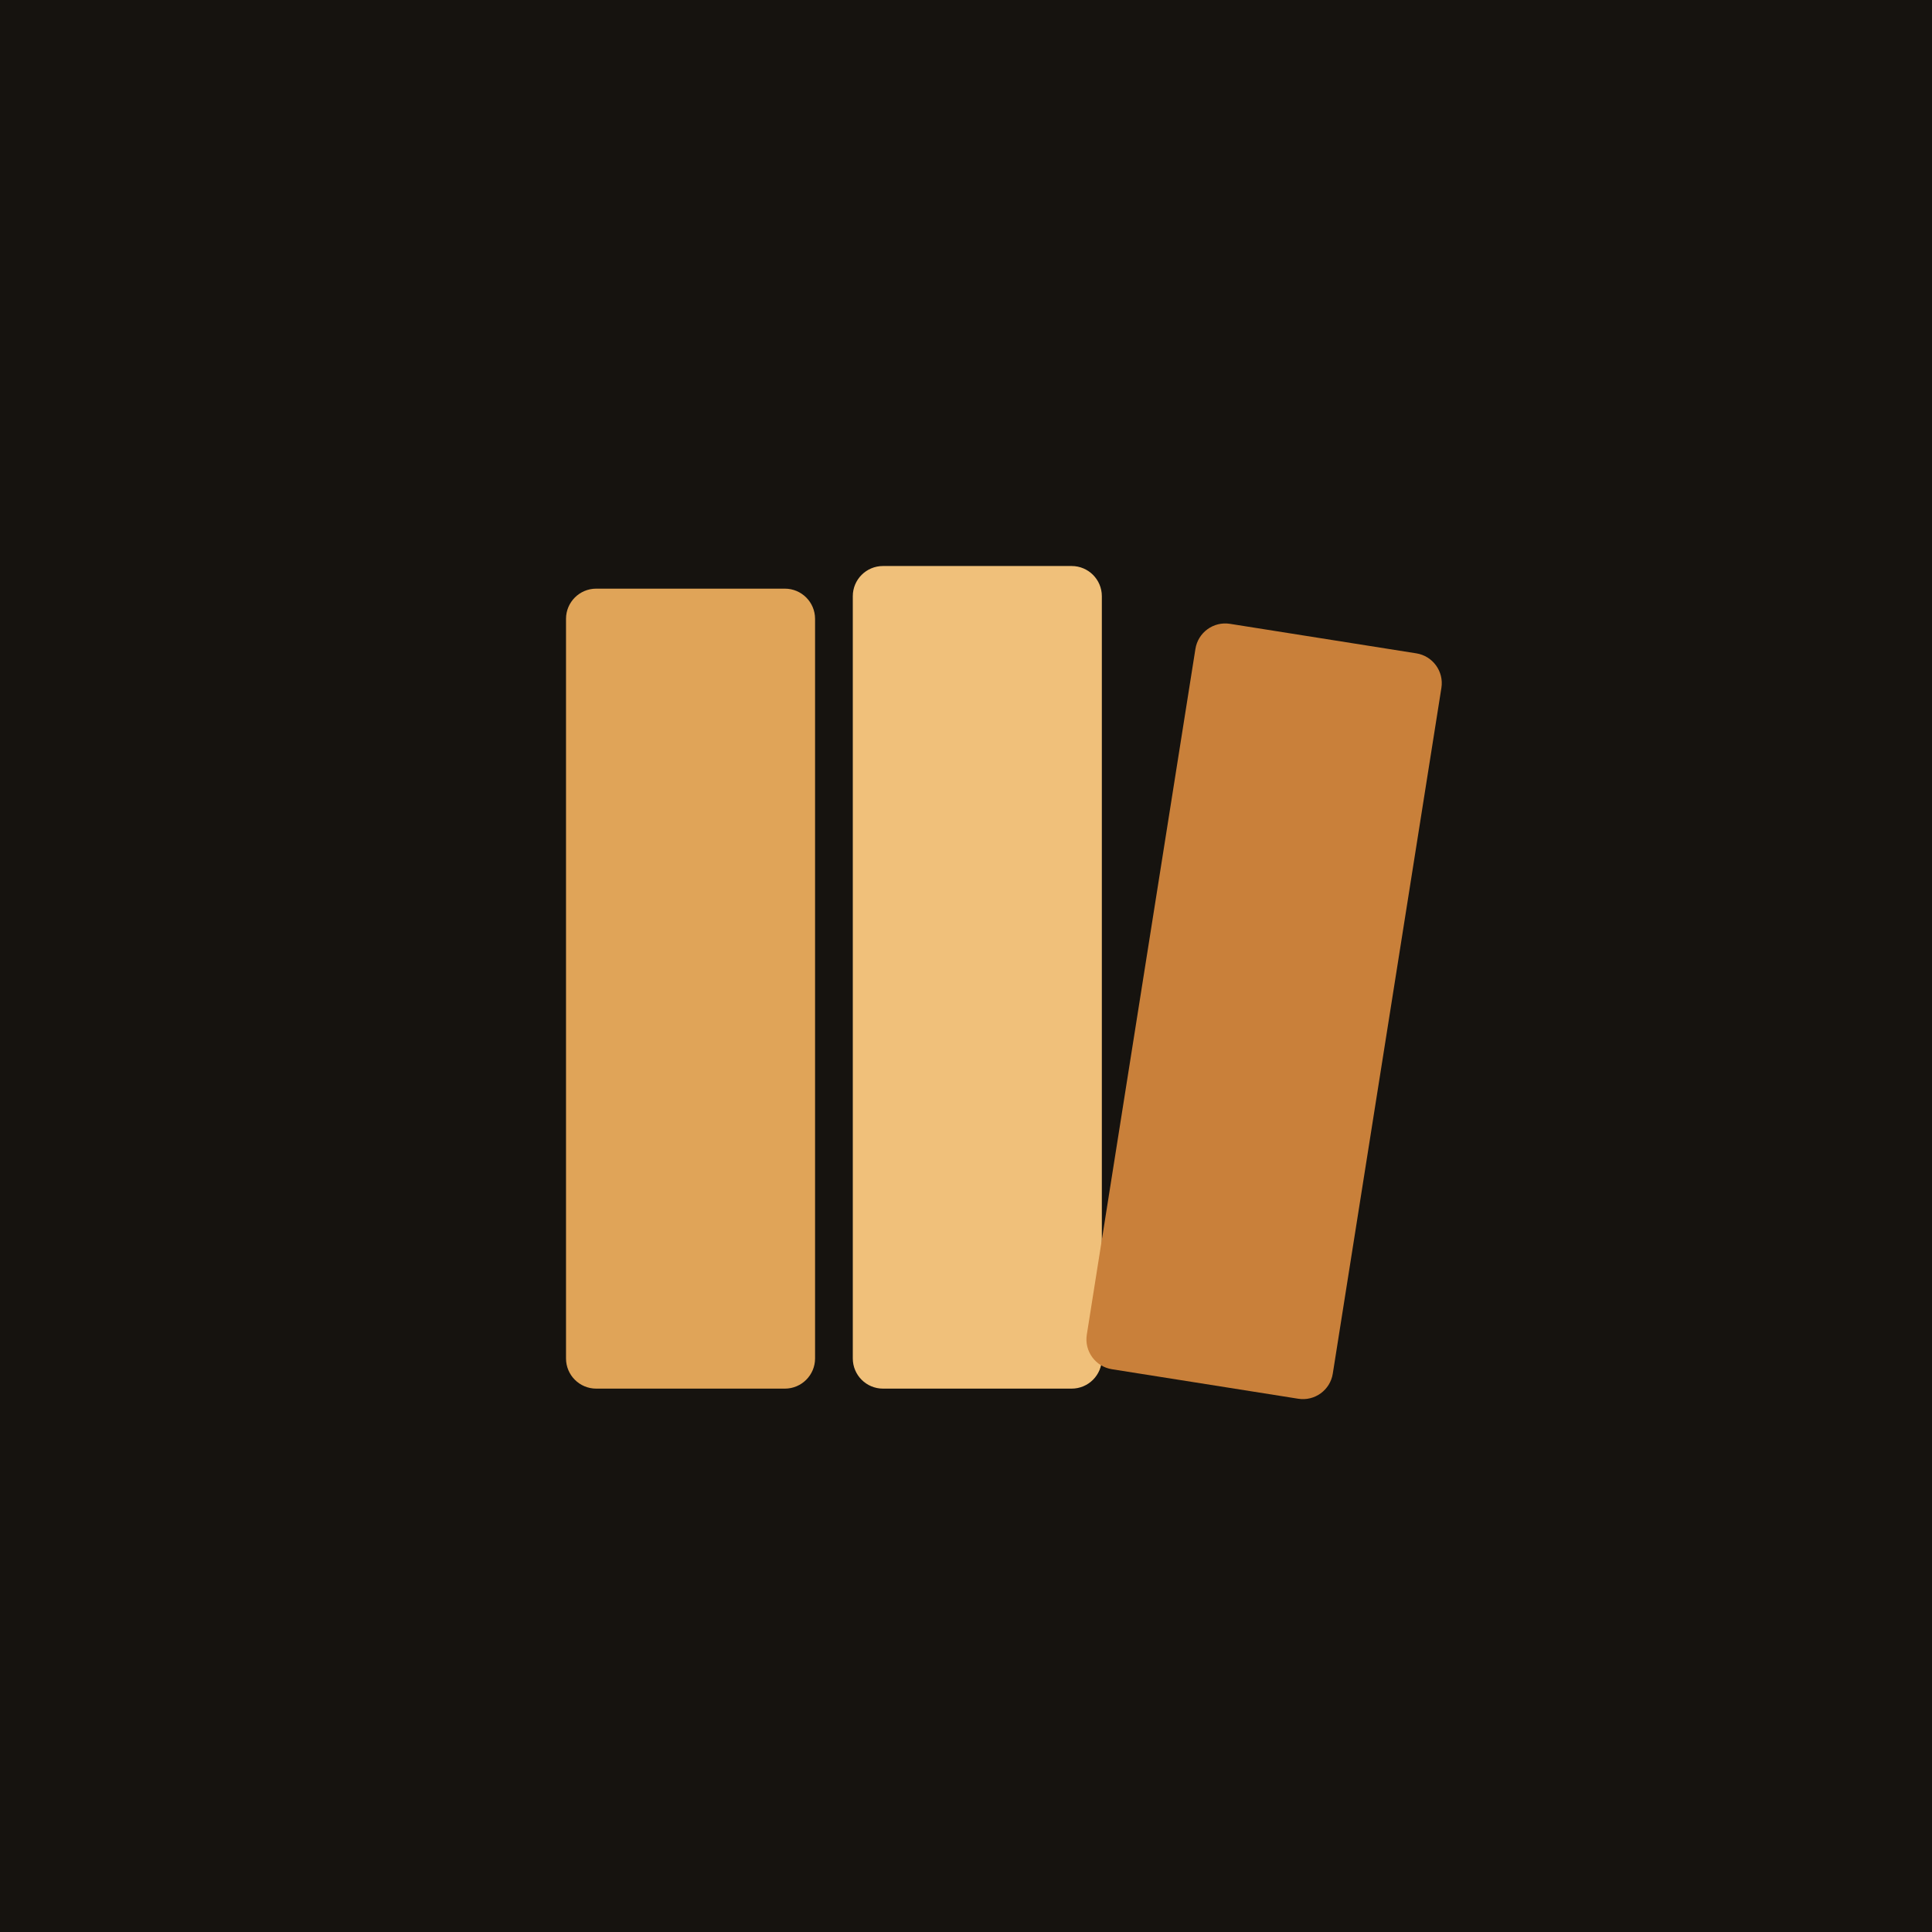
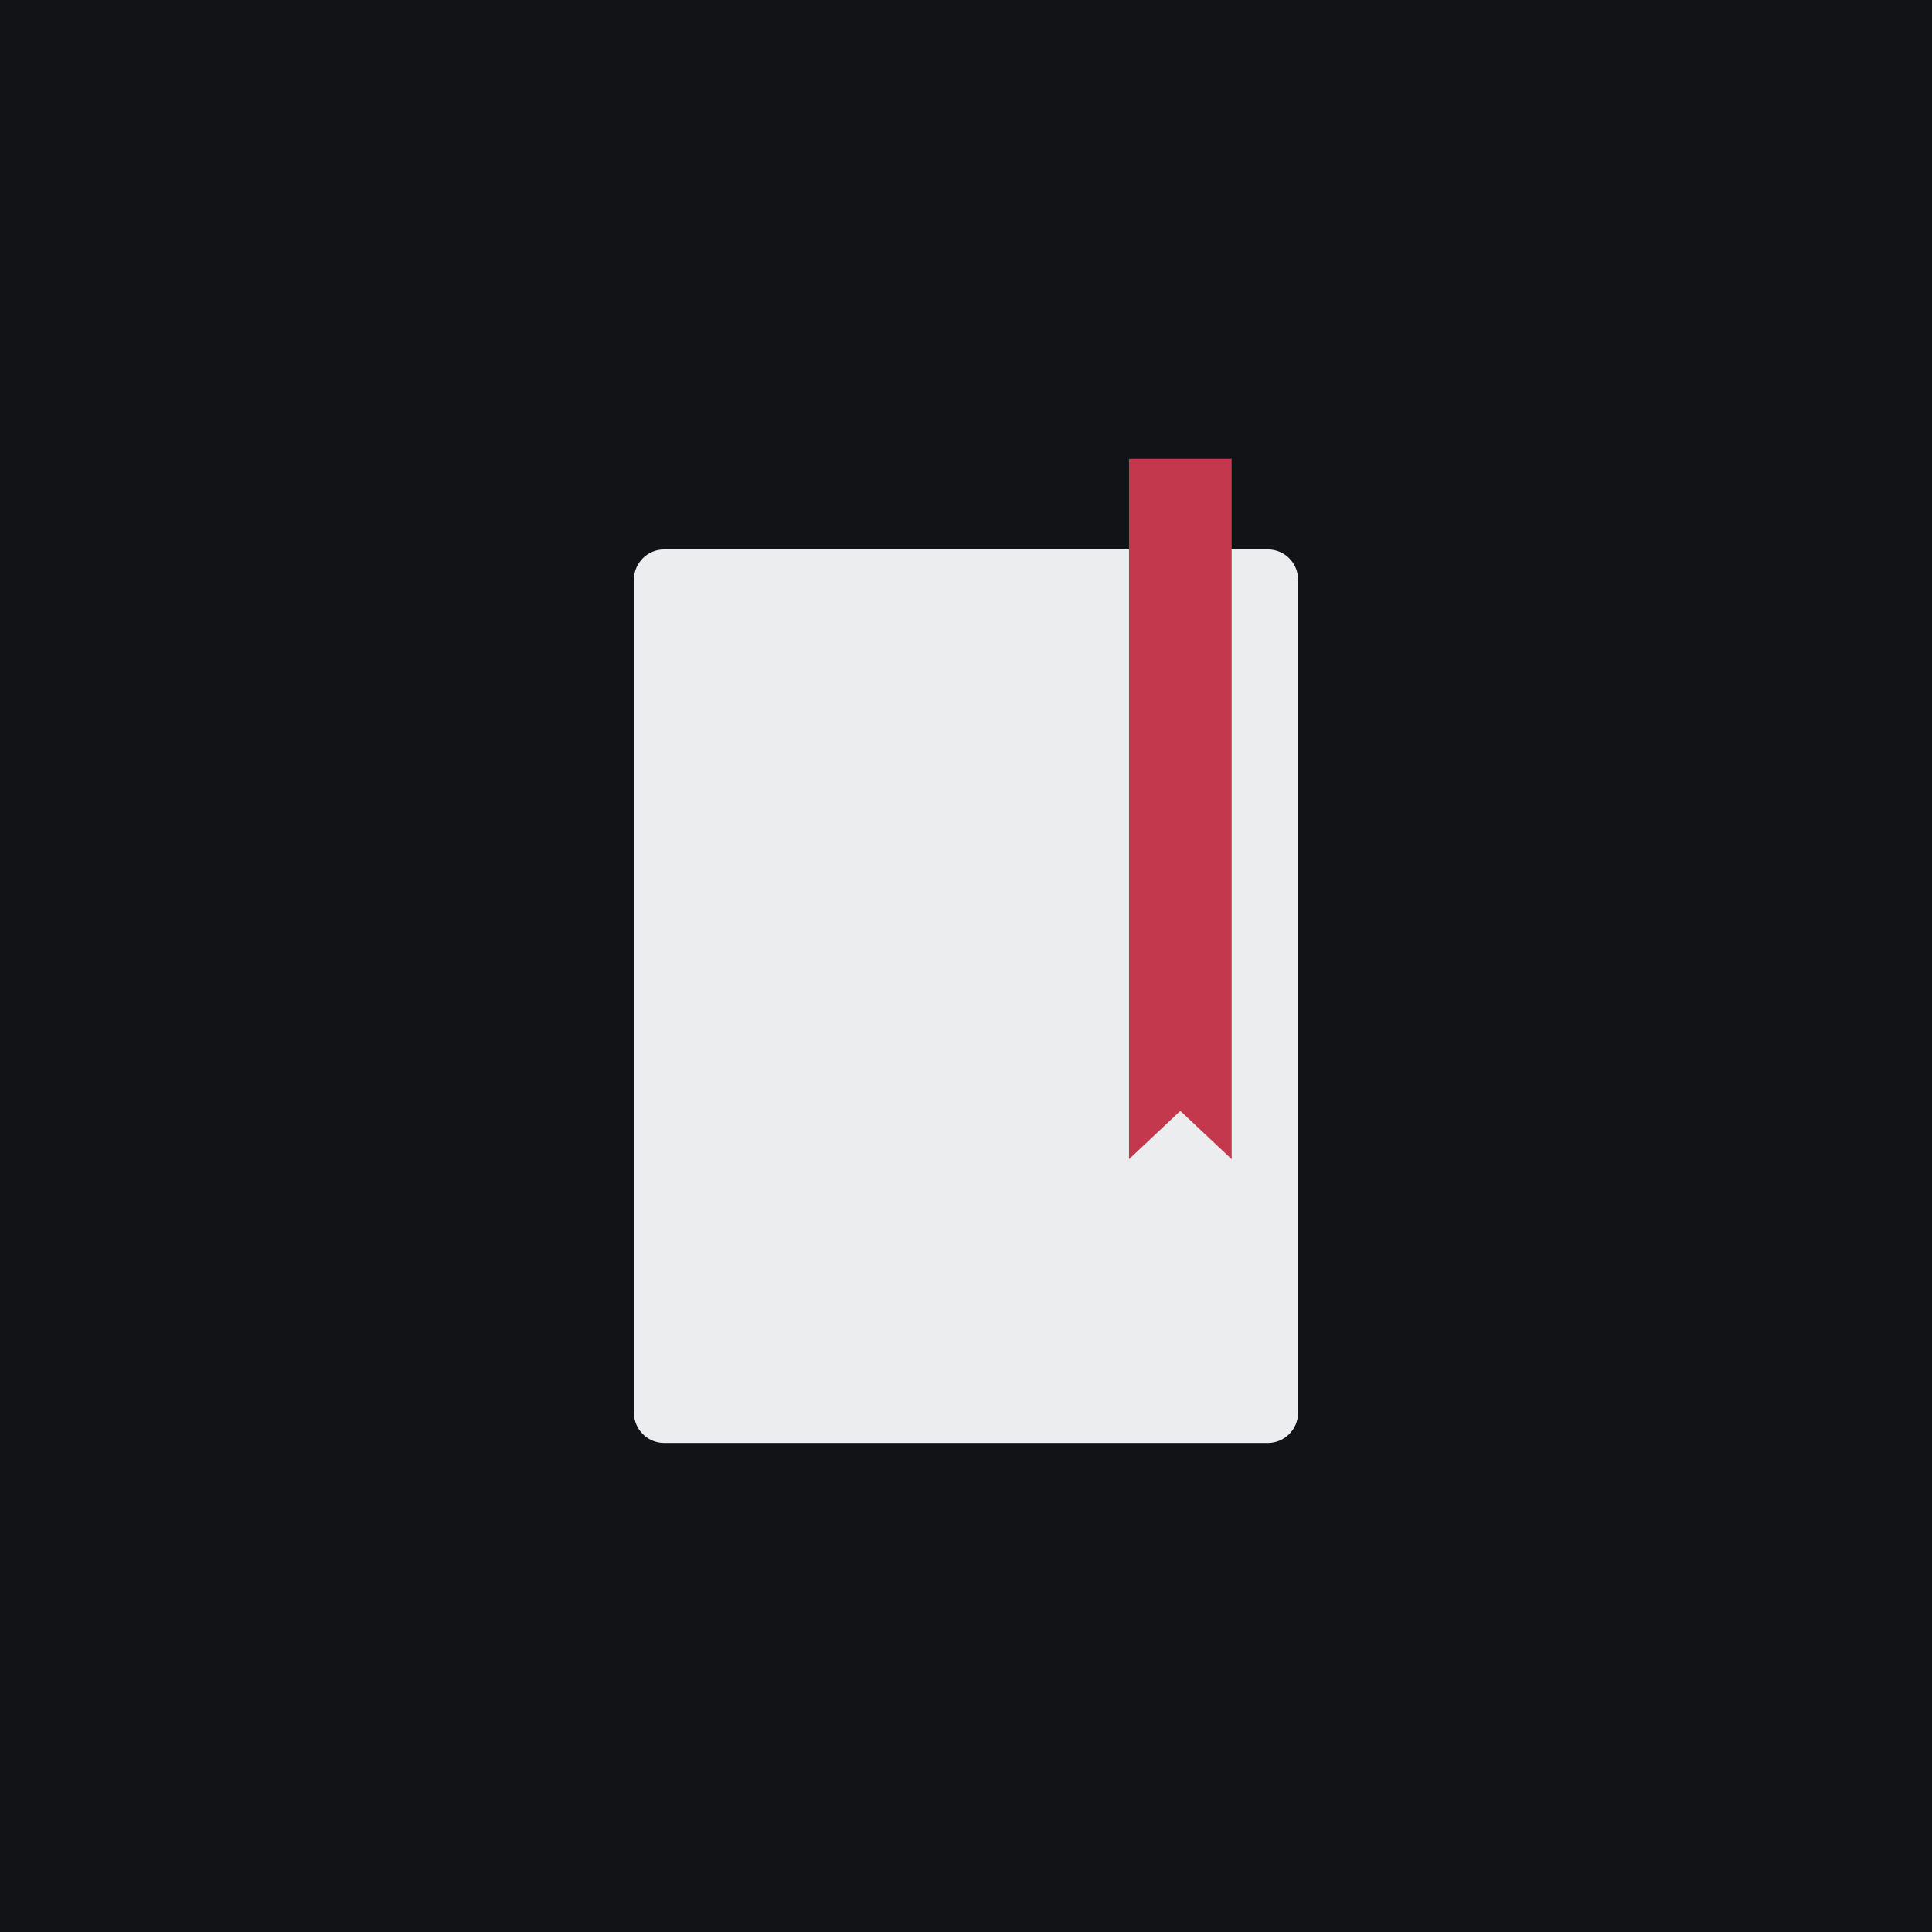
<svg xmlns="http://www.w3.org/2000/svg" viewBox="0 0 512 512">
-   <rect width="512" height="512" fill="#16130f" />
-   <g transform="translate(150 150)">
-     <rect x="0" y="6" width="66" height="212" rx="8" fill="#e0a458" />
-     <rect x="76" y="0" width="66" height="218" rx="8" fill="#f0c07a" />
-     <rect x="152" y="18" width="66" height="200" rx="8" fill="#c9803a" transform="rotate(9 185 118)" />
+   <rect width="512" height="512" fill="#121316" />
+   <g transform="translate(51.2 51.2) scale(.8)">
+     <rect x="146" y="118" width="220" height="296" rx="10" fill="#ecedef" />
+     <path d="M310 88h34v232l-17-16-17 16z" fill="#c4384e" />
  </g>
</svg>
